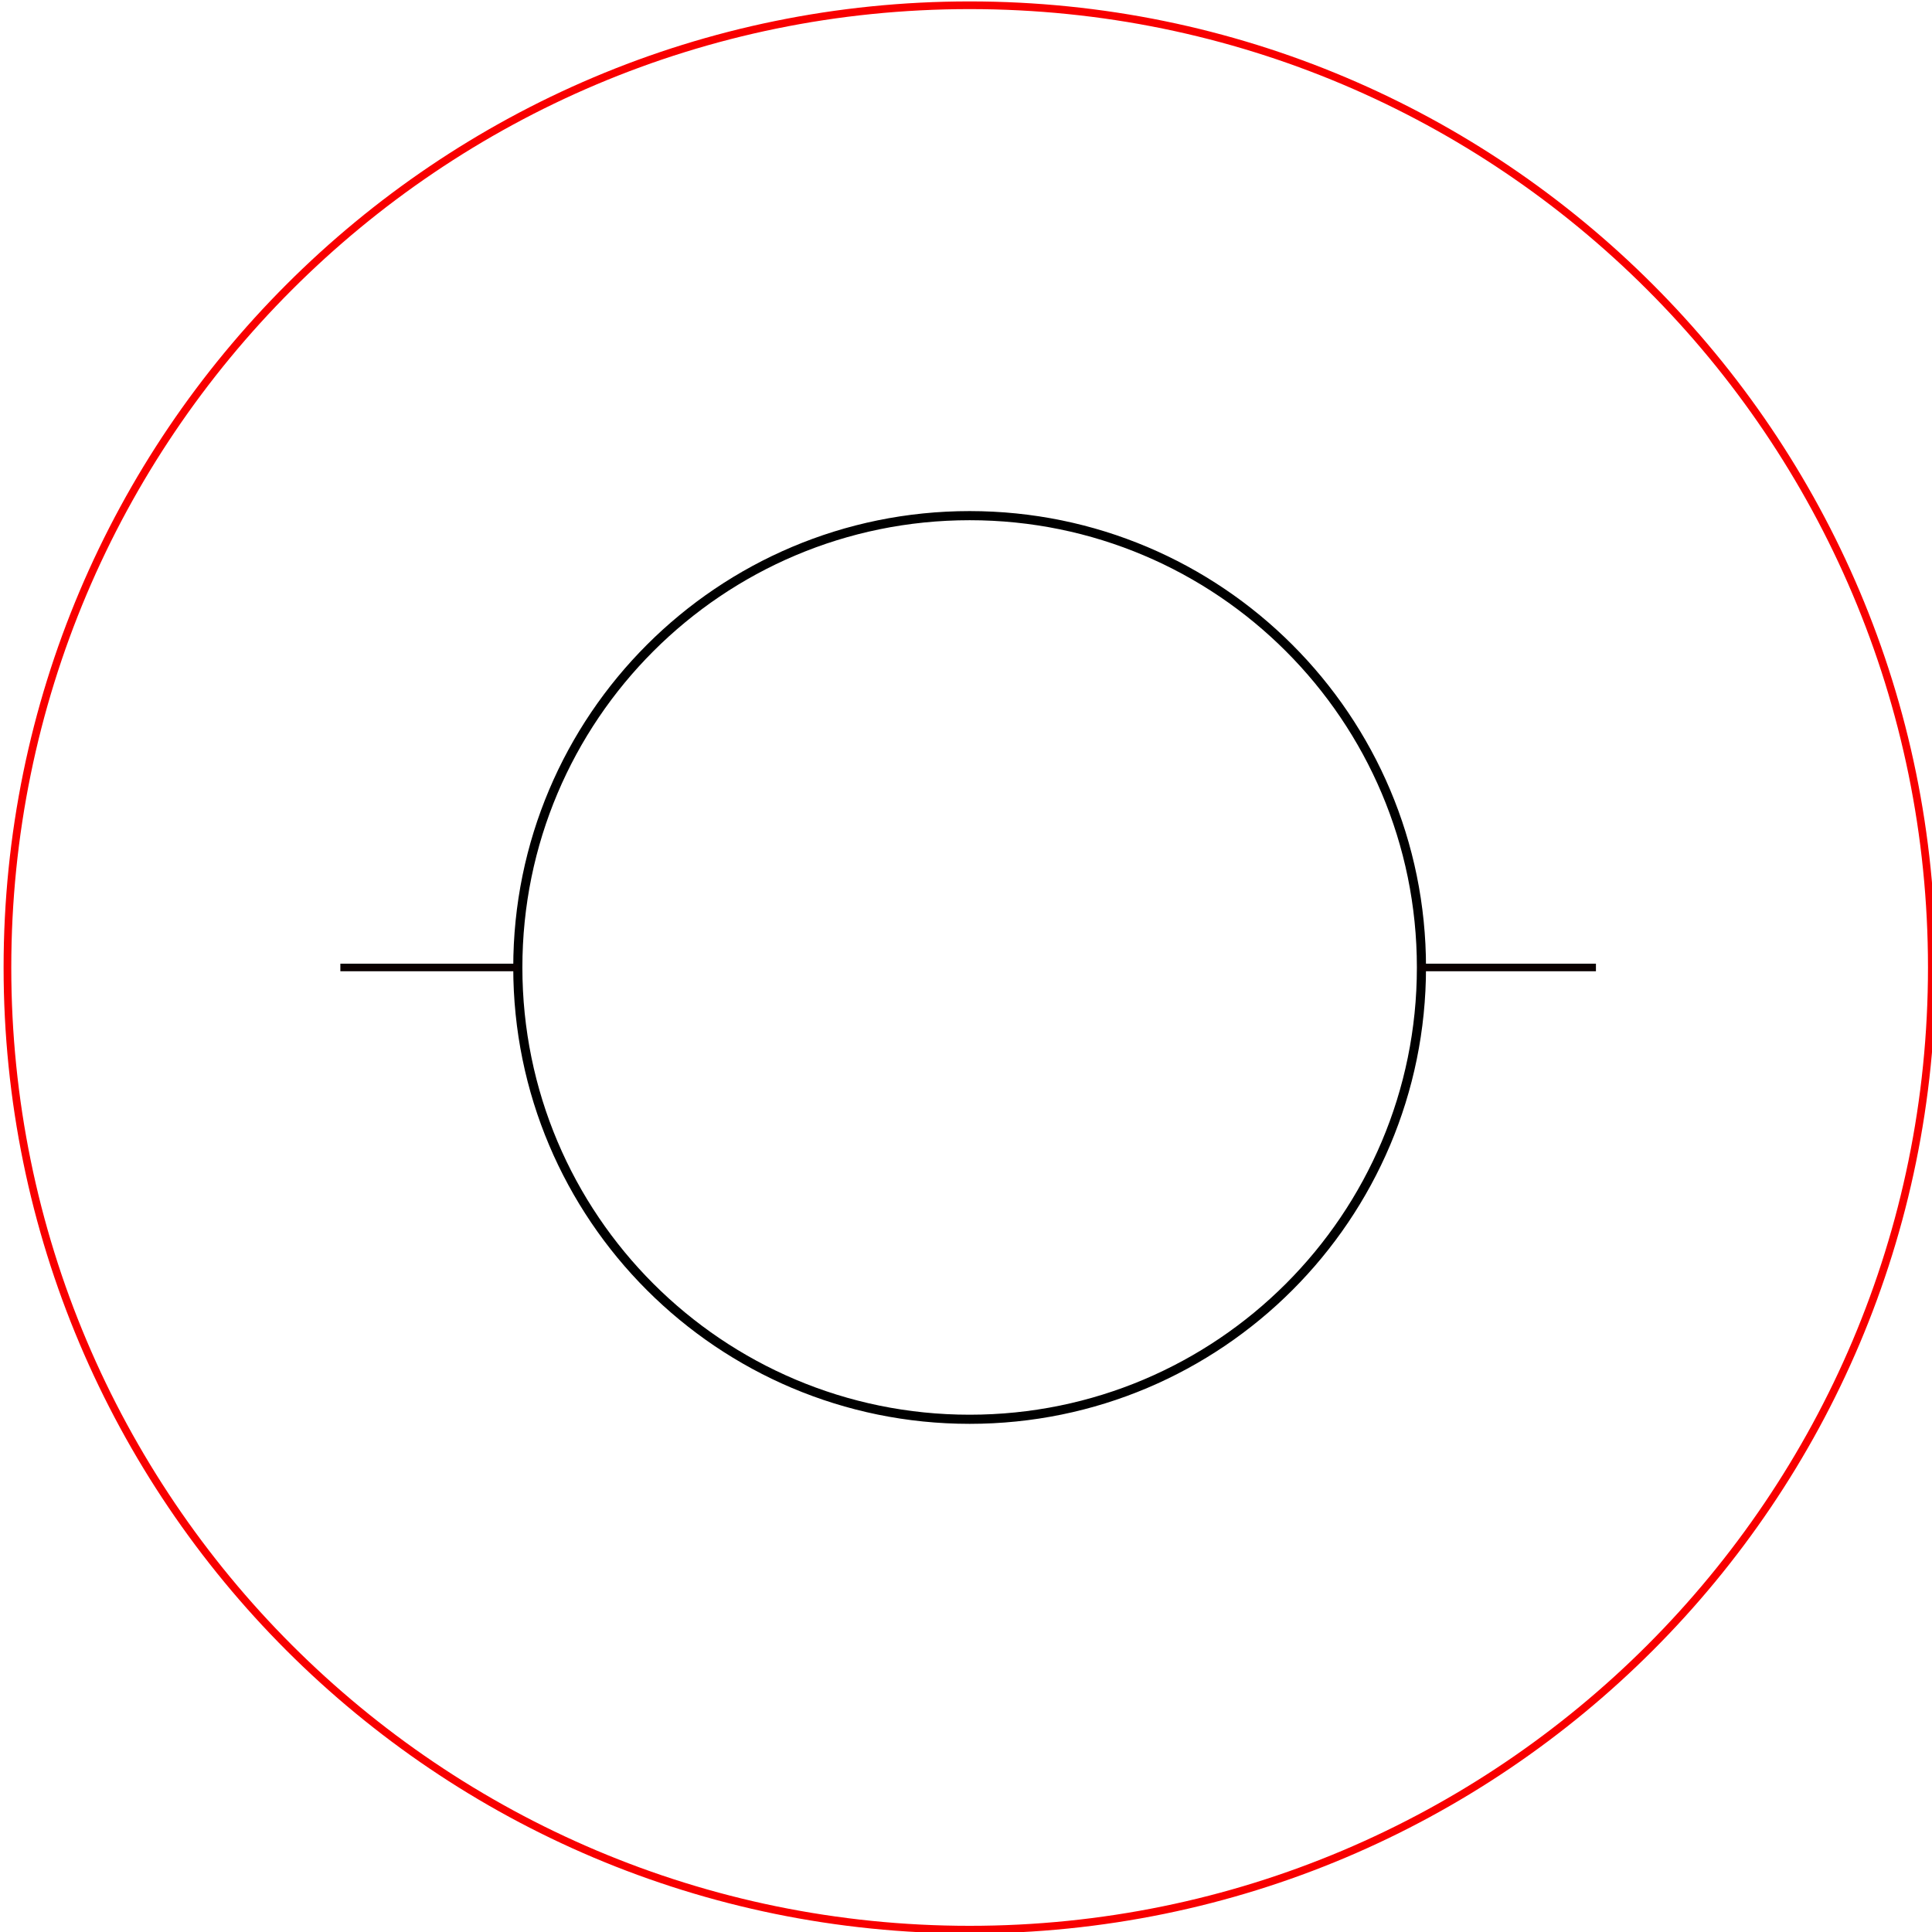
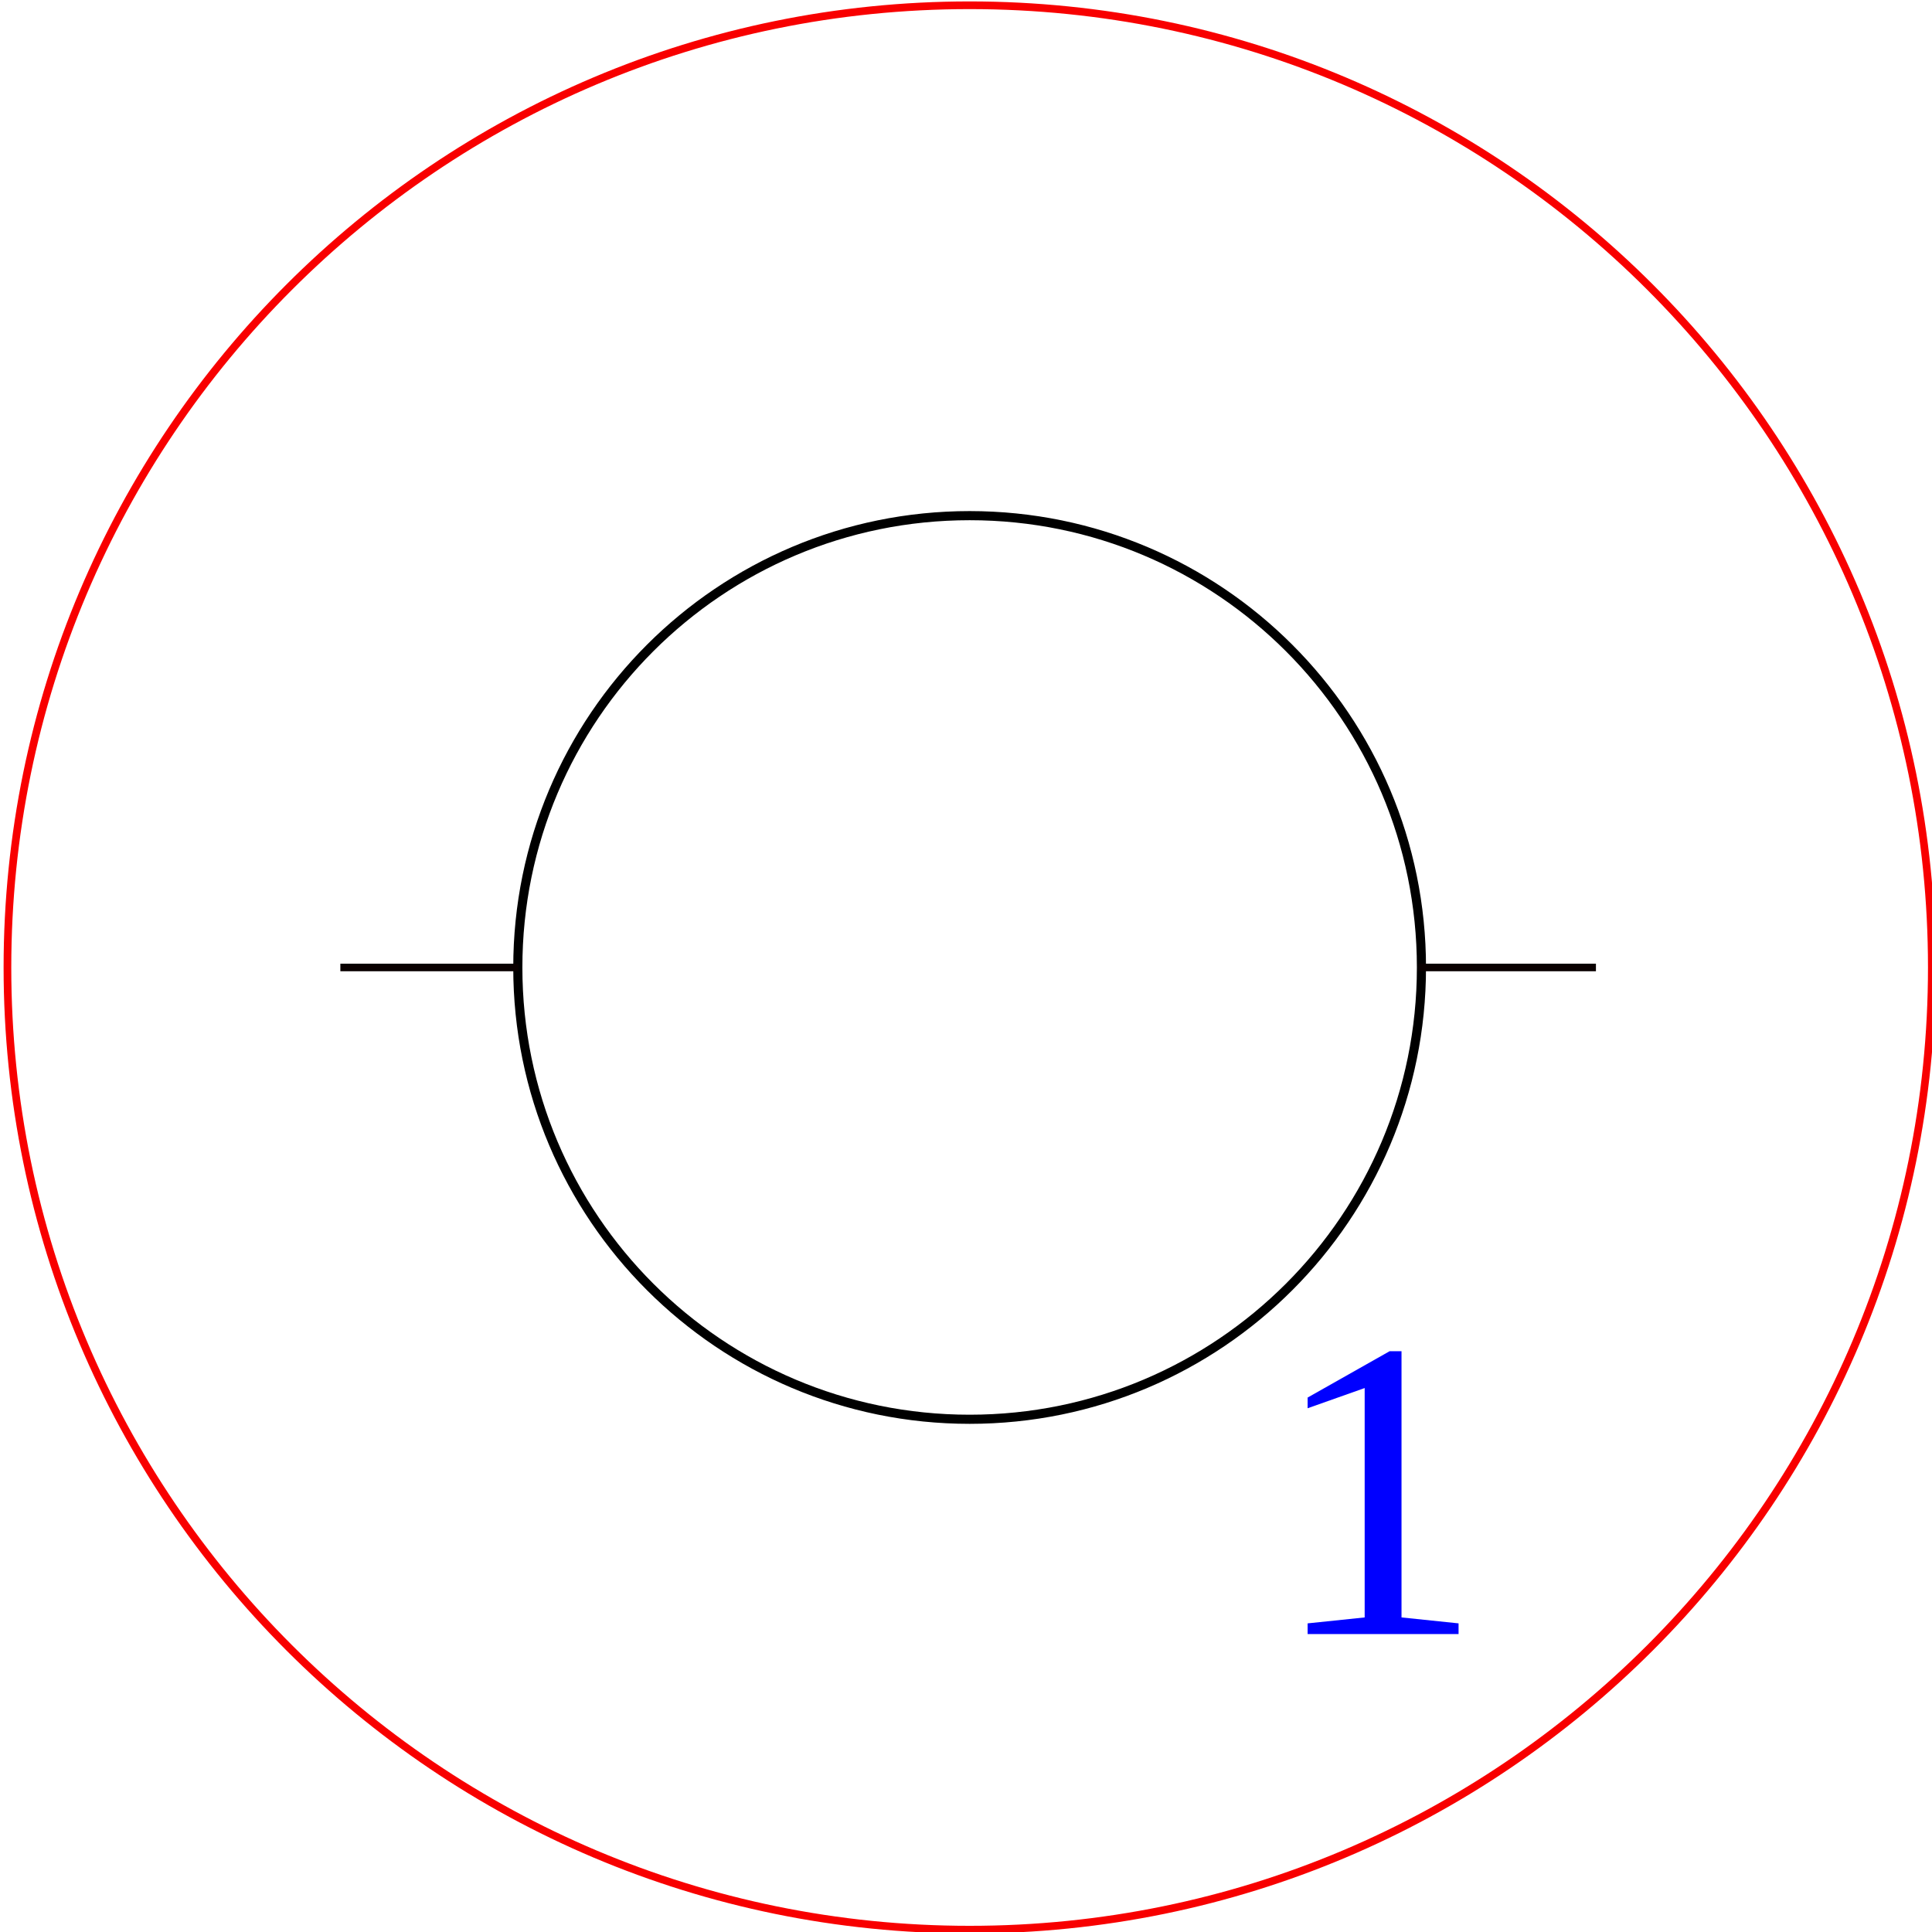
<svg xmlns="http://www.w3.org/2000/svg" width="1in" height="1in" viewBox="0 0 25.4 25.4" version="1.1" id="svg4507">
  <defs id="defs4501" />
  <g id="layer1" transform="translate(0,-271.6)">
    <g id="g5094" transform="translate(-26.36427,-2.552772)">
      <circle r="5.94" cy="286.872" cx="39.112" id="path5056" style="fill:none;fill-opacity:1;stroke:#000000;stroke-width:0.12;stroke-linecap:round;stroke-linejoin:round;stroke-miterlimit:4;stroke-dasharray:none;stroke-dashoffset:0;stroke-opacity:1" />
      <path id="path5058" d="m 45.005,286.872 c 2.285,0 2.341,0 2.341,0" style="fill:none;stroke:#090000;stroke-width:0.1;stroke-linecap:butt;stroke-linejoin:miter;stroke-miterlimit:4;stroke-dasharray:none;stroke-opacity:1" />
      <path id="path5058-5" d="m 30.839,286.872 c 2.285,0 2.341,0 2.341,0" style="fill:none;stroke:#090000;stroke-width:0.1;stroke-linecap:butt;stroke-linejoin:miter;stroke-miterlimit:4;stroke-dasharray:none;stroke-opacity:1" />
      <circle r="12.65" cy="286.872" cx="39.112" id="path5056-1" style="fill:none;fill-opacity:1;stroke:#f80000;stroke-width:0.101;stroke-linecap:round;stroke-linejoin:round;stroke-miterlimit:4;stroke-dasharray:none;stroke-dashoffset:0;stroke-opacity:1" />
    </g>
+     <g transform="translate(263.2382,319.1065)" id="g14">
+       <text xml:space="preserve" font-size="40" font-style="normal" font-weight="normal" style="font-style:normal;font-weight:normal;font-size:40px;font-family:'Times New Roman';white-space:pre;opacity:1;fill:#0000ff;fill-rule:nonzero;stroke:none;stroke-width:1;stroke-linecap:butt;stroke-linejoin:miter;stroke-miterlimit:4;stroke-dasharray:none;fill-opacity:1;" id="nodenumber" x="-18.227" y="-38.592">
+         <tspan x="-246.547" y="-26.022" id="tspan10" style="font-size:5.644px;fill:#0000ff;fill-opacity:1;">1</tspan>
+       </text>
+     </g>
  </g>
</svg>
